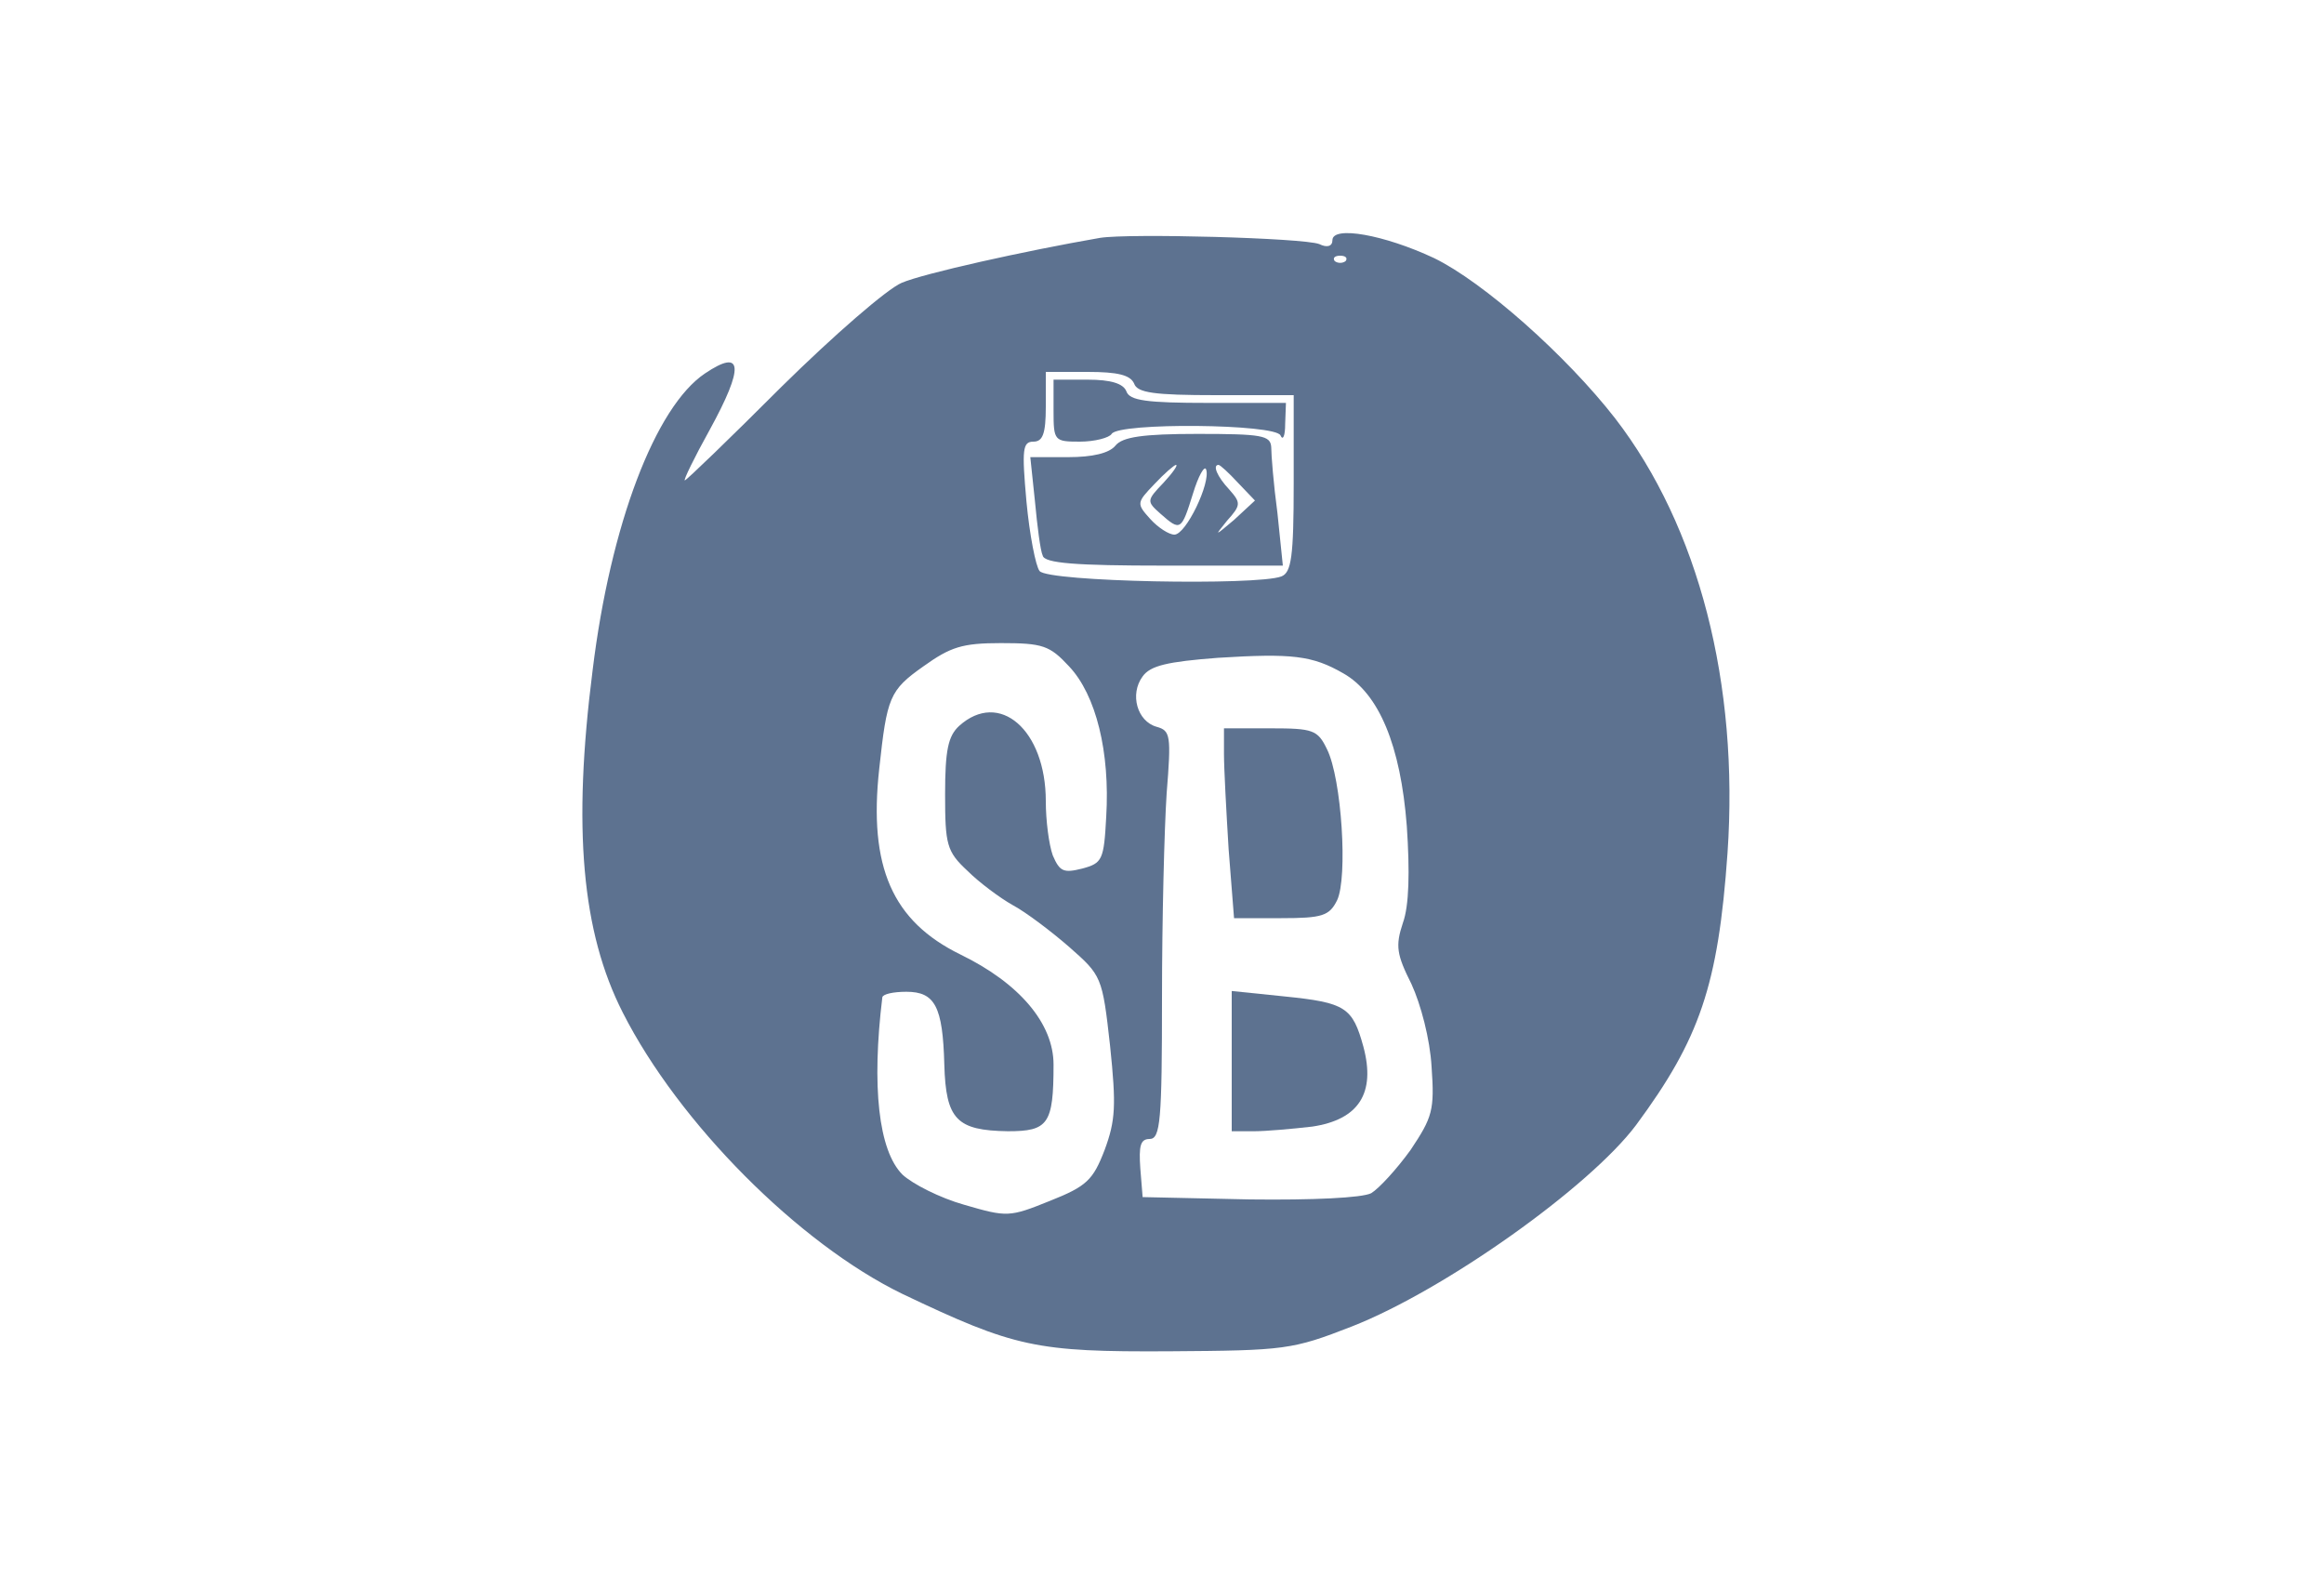
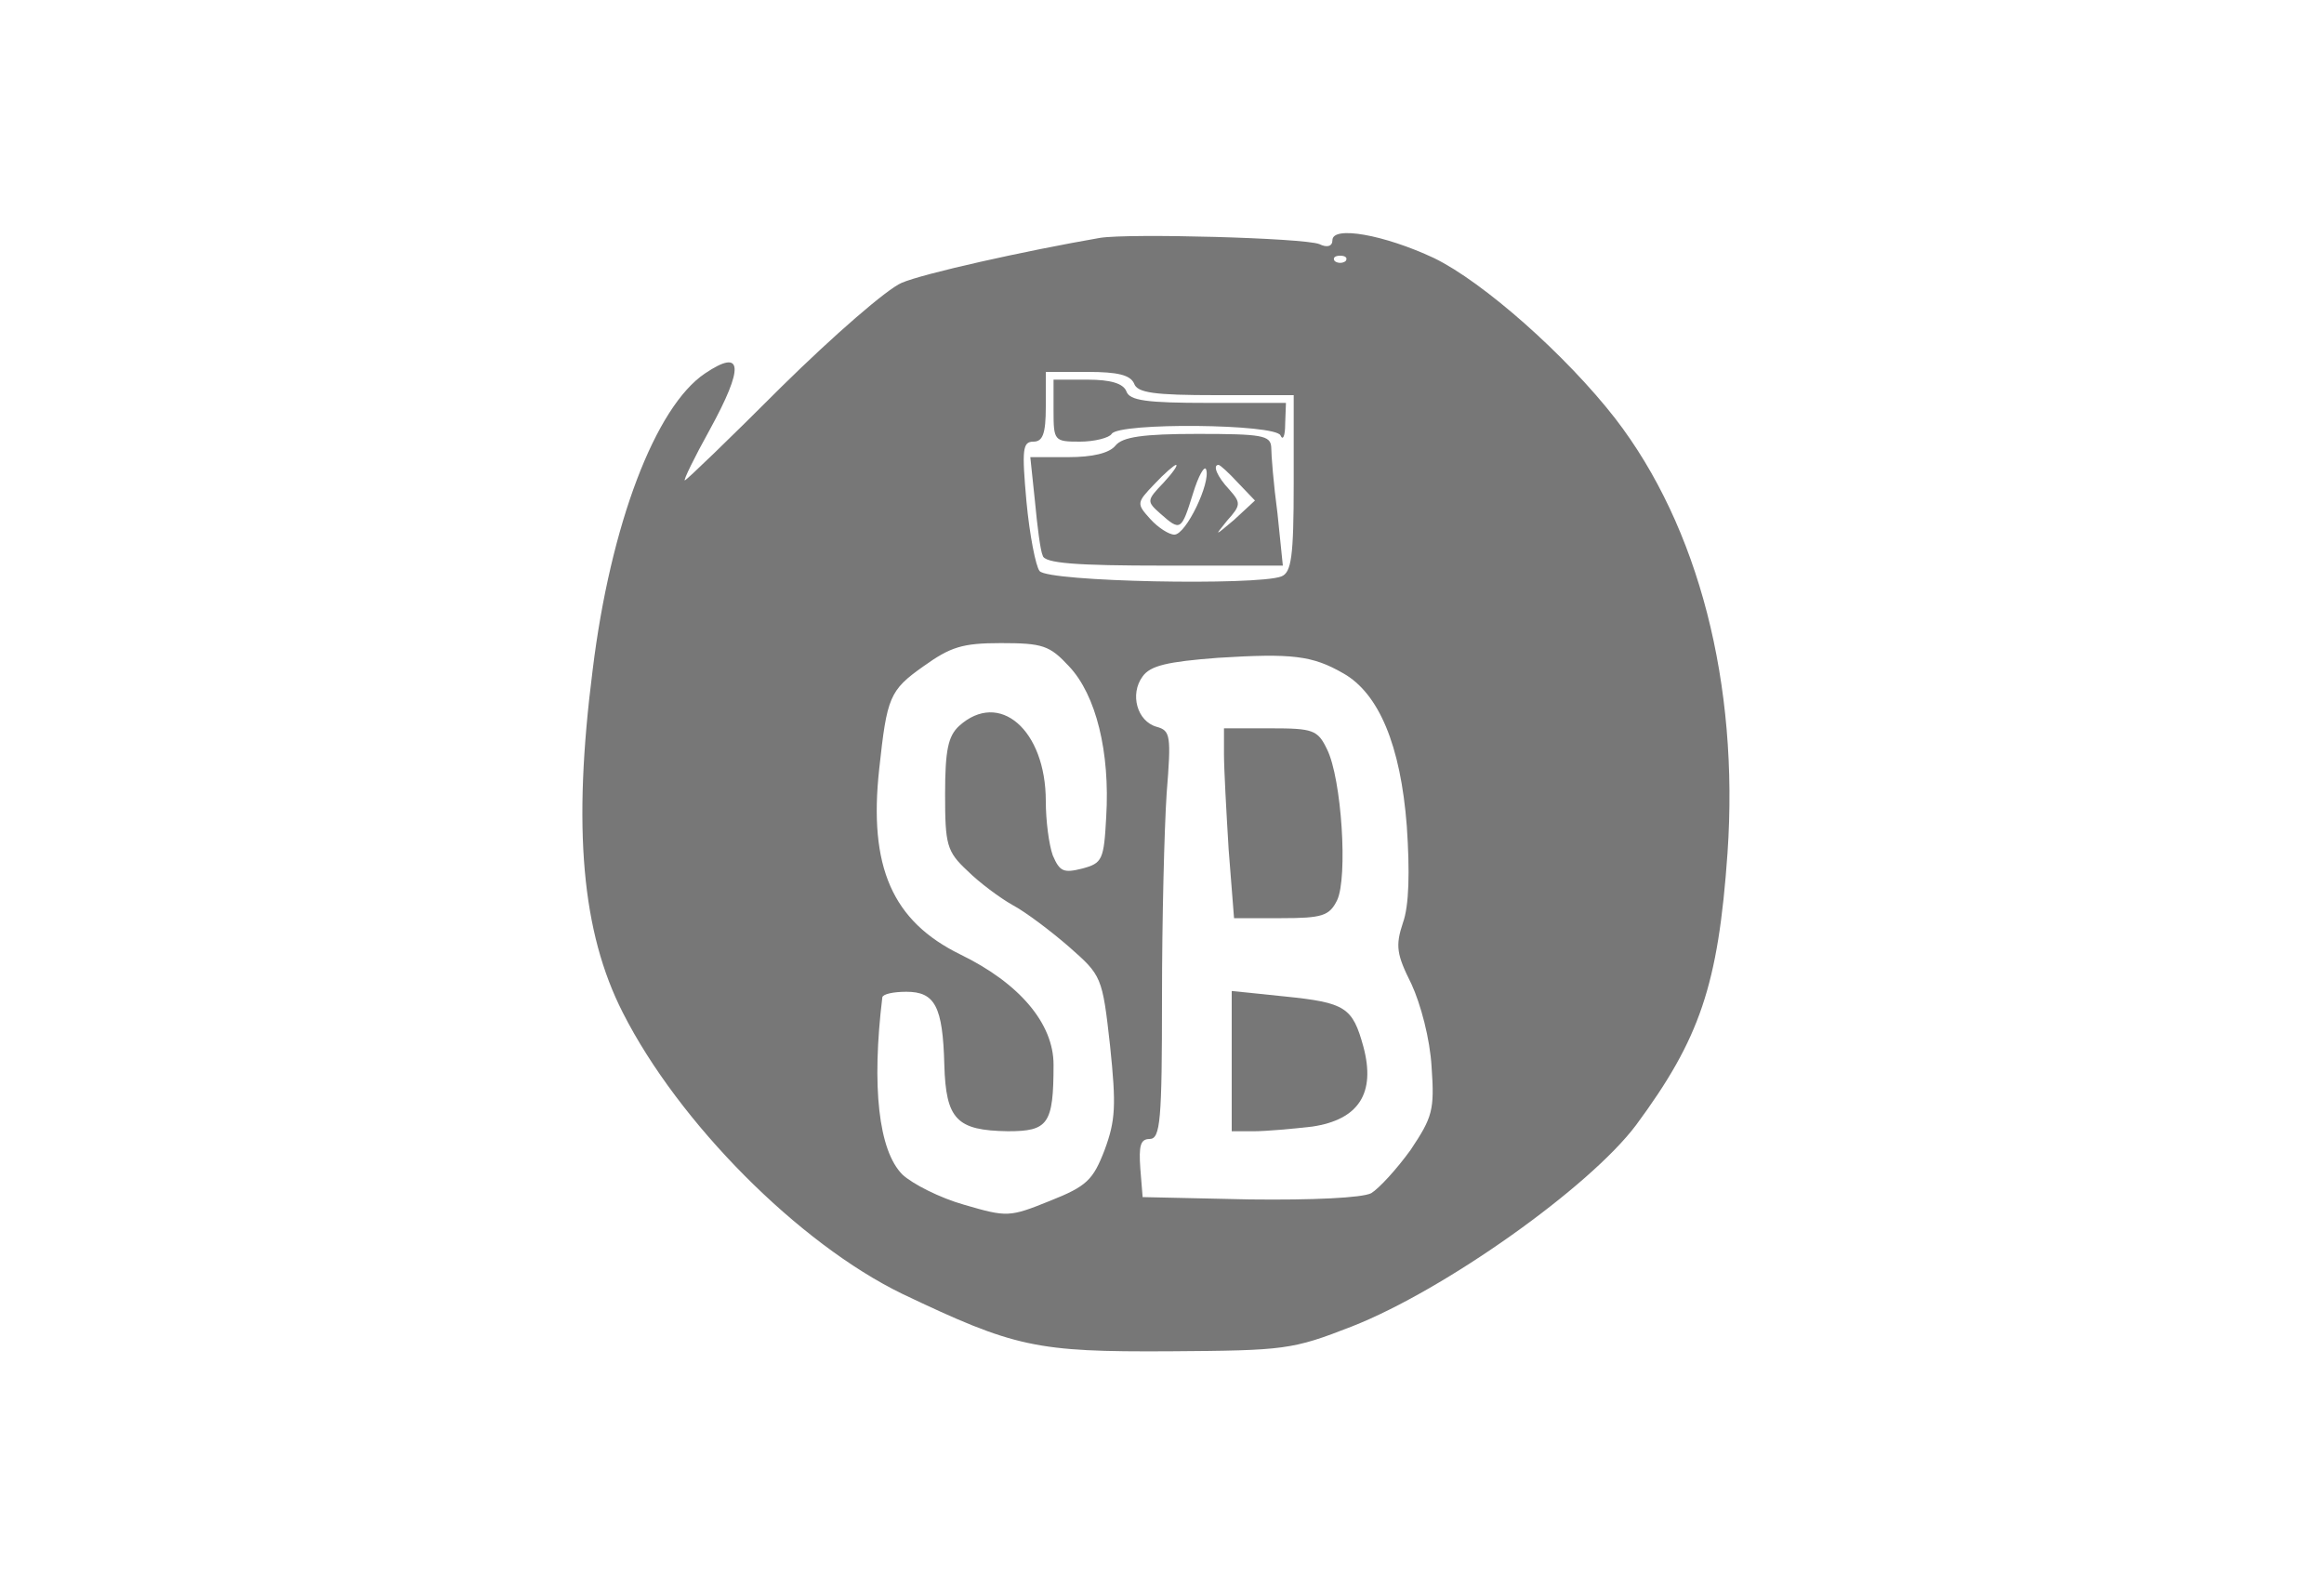
<svg xmlns="http://www.w3.org/2000/svg" version="1.0" width="400pt" height="100%" viewBox="0 0 300 205" preserveAspectRatio="xMidYMid meet">
-   <g transform="translate(0,205) scale(0.1,-0.1)" fill="#5d7290" stroke="none">
+   <g transform="translate(0,205) scale(0.1,-0.1)" fill="#777777" stroke="none">
    <path d="M1420 1743 c-98 -17 -228 -46 -256 -58 -19 -8 -88 -68 -155 -134 -67 -67 -123 -121 -125 -121 -2 0 12 29 32 65 45 82 43 106 -6 73 -64 -43 -122 -195 -145 -383 -26 -204 -14 -338 39 -442 72 -142 227 -298 361 -363 145 -69 172 -75 345 -74 149 1 158 2 235 32 120 47 307 180 367 260 82 111 106 180 118 351 15 218 -37 421 -145 561 -63 81 -170 176 -234 207 -64 30 -131 42 -131 23 0 -8 -7 -10 -17 -5 -21 8 -246 14 -283 8z m317 -30 c-4 -3 -10 -3 -14 0 -3 4 0 7 7 7 7 0 10 -3 7 -7z m-273 -158 c4 -12 26 -15 106 -15 l100 0 0 -114 c0 -95 -3 -115 -16 -120 -32 -12 -301 -7 -312 7 -5 6 -13 47 -17 90 -6 67 -5 77 9 77 12 0 16 10 16 45 l0 45 54 0 c39 0 55 -4 60 -15z m-84 -365 c35 -37 53 -111 48 -194 -3 -56 -5 -60 -31 -67 -24 -6 -29 -4 -38 17 -5 14 -9 45 -9 70 0 92 -60 144 -112 97 -14 -13 -18 -31 -18 -88 0 -65 2 -74 29 -99 15 -15 42 -35 58 -44 17 -9 50 -34 73 -54 42 -37 43 -38 53 -128 8 -77 7 -96 -7 -134 -15 -39 -23 -47 -71 -66 -52 -21 -55 -21 -110 -5 -32 9 -67 27 -80 39 -31 31 -40 114 -26 229 1 4 14 7 31 7 37 0 47 -19 49 -94 2 -71 16 -85 82 -86 52 0 59 9 59 86 0 53 -44 105 -120 142 -88 43 -119 113 -105 240 10 92 13 101 57 132 35 25 50 30 100 30 54 0 63 -3 88 -30z m354 -9 c46 -26 74 -93 82 -197 4 -59 3 -103 -5 -125 -10 -30 -8 -41 11 -79 12 -26 24 -71 26 -107 4 -56 1 -65 -27 -107 -18 -25 -41 -50 -51 -56 -12 -6 -75 -9 -157 -8 l-138 3 -3 37 c-2 29 0 38 12 38 14 0 16 24 16 183 0 100 3 218 6 263 6 75 5 81 -13 86 -25 7 -35 42 -18 65 10 14 32 19 97 24 96 6 122 3 162 -20z" />
    <path d="M1360 1520 c0 -39 1 -40 34 -40 19 0 38 5 41 10 9 15 212 13 218 -2 3 -7 6 -1 6 15 l1 27 -100 0 c-80 0 -102 3 -106 15 -4 10 -20 15 -50 15 l-44 0 0 -40z" />
    <path d="M1440 1475 c-8 -10 -30 -15 -61 -15 l-49 0 6 -57 c3 -32 7 -64 10 -70 2 -10 43 -13 157 -13 l153 0 -7 68 c-5 37 -8 75 -8 85 -1 15 -12 17 -95 17 -71 0 -97 -4 -106 -15z m62 -48 c-22 -23 -22 -24 -4 -40 26 -23 27 -22 42 26 7 23 15 37 17 31 6 -17 -26 -84 -41 -84 -7 0 -21 9 -31 20 -18 20 -18 21 5 45 13 14 26 25 28 25 3 0 -4 -10 -16 -23z m96 0 l22 -23 -27 -25 c-25 -21 -26 -22 -9 -1 18 20 18 23 3 40 -16 17 -22 32 -14 32 2 0 13 -10 25 -23z" />
    <path d="M1580 1077 c0 -19 3 -74 6 -123 l7 -89 61 0 c53 0 62 3 72 23 14 29 6 157 -13 195 -12 25 -18 27 -73 27 l-60 0 0 -33z" />
    <path d="M1590 680 l0 -90 29 0 c15 0 49 3 75 6 60 9 82 43 66 103 -14 51 -23 57 -102 65 l-68 7 0 -91z" />
  </g>
</svg>
